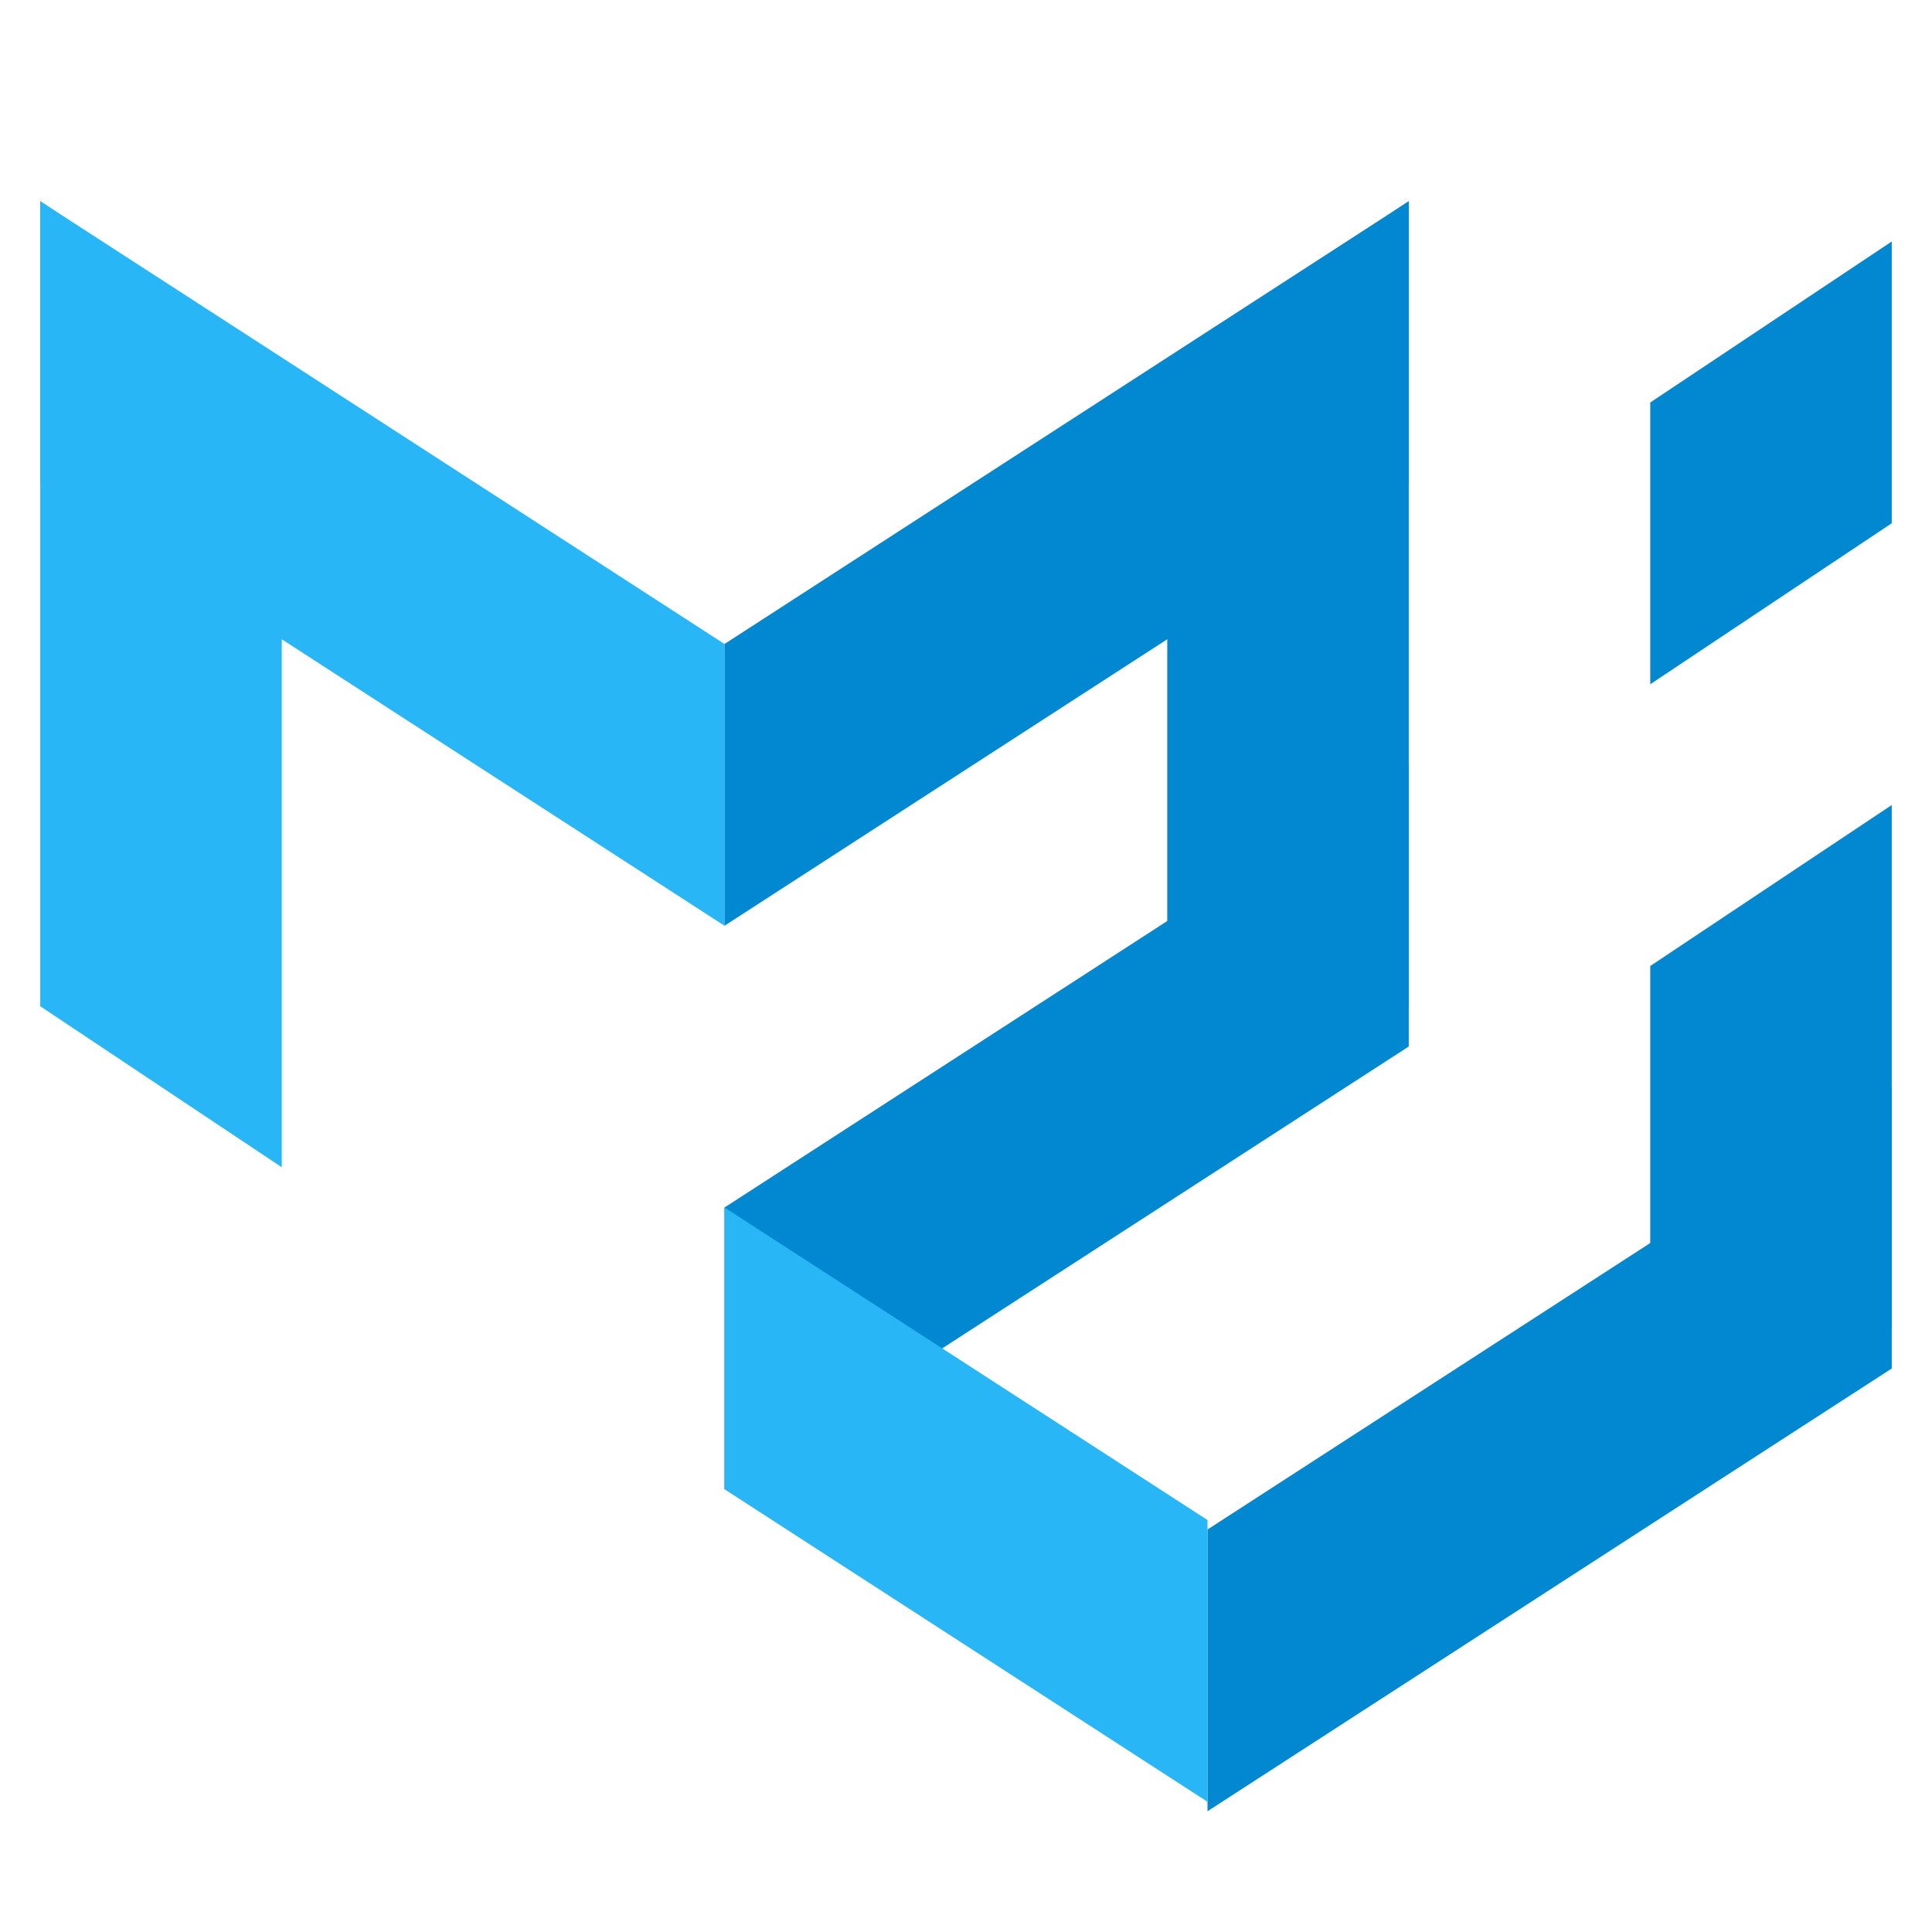
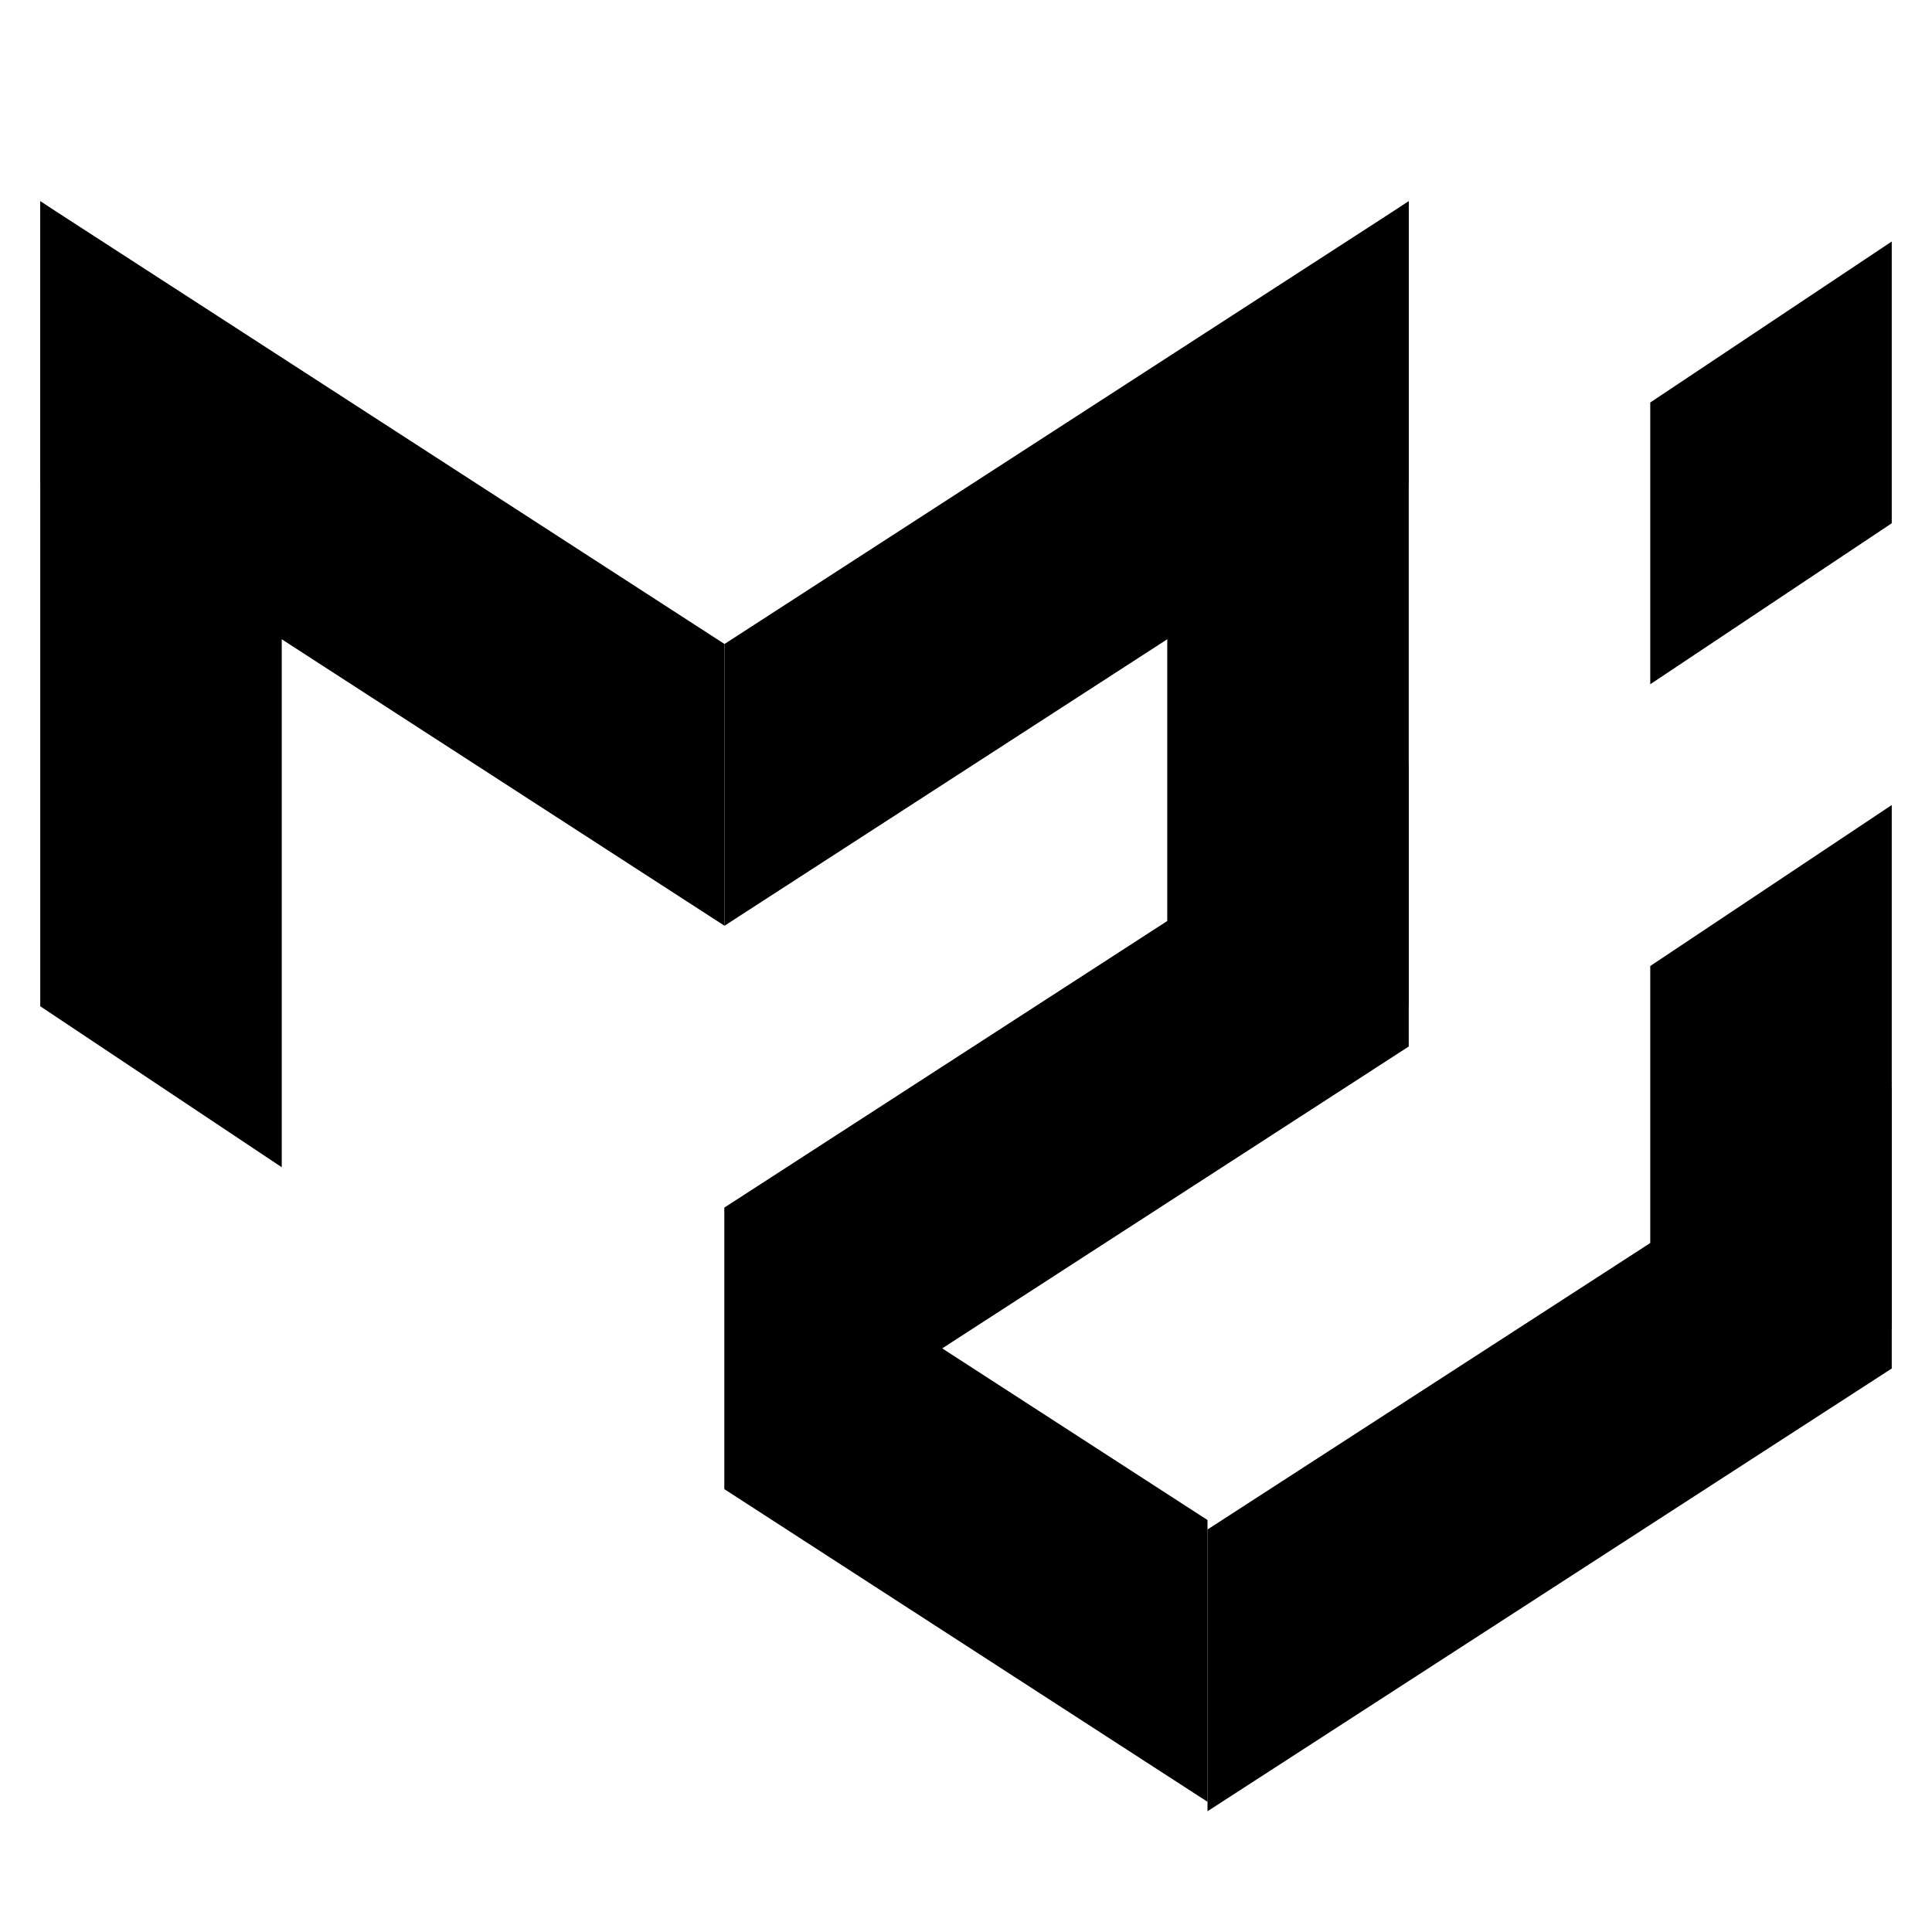
- <svg xmlns="http://www.w3.org/2000/svg" viewBox="0 0 48 48" width="144px" height="144px">
-   <polygon fill="#29b6f6" points="1,5 7,9 7,29 1,25" />
-   <polygon fill="#0288d1" points="47,20 41,24 41,37 47,33" />
-   <polygon fill="#0288d1" points="47,6 41,10 41,17 47,13" />
-   <polygon fill="#0288d1" points="35,5 29,9 29,29 35,25" />
-   <polygon fill="#29b6f6" points="1,12 18,23 18,16 1,5" />
-   <polygon fill="#0288d1" points="35,12 18,23 18,16 35,5" />
-   <polygon fill="#0288d1" points="35,26 18,37 18,30 35,19" />
-   <polygon fill="#0288d1" points="47,34 30,45 30,38 47,27" />
-   <polygon fill="#29b6f6" points="30,37.765 18,30 18,37 30,44.765" />
+ <svg xmlns="http://www.w3.org/2000/svg" fill="currentColor" viewBox="0 0 48 48" width="144px" height="144px">
+   <polygon points="1,5 7,9 7,29 1,25" />
+   <polygon points="47,20 41,24 41,37 47,33" />
+   <polygon points="47,6 41,10 41,17 47,13" />
+   <polygon points="35,5 29,9 29,29 35,25" />
+   <polygon points="1,12 18,23 18,16 1,5" />
+   <polygon points="35,12 18,23 18,16 35,5" />
+   <polygon points="35,26 18,37 18,30 35,19" />
+   <polygon points="47,34 30,45 30,38 47,27" />
+   <polygon points="30,37.765 18,30 18,37 30,44.765" />
</svg>
